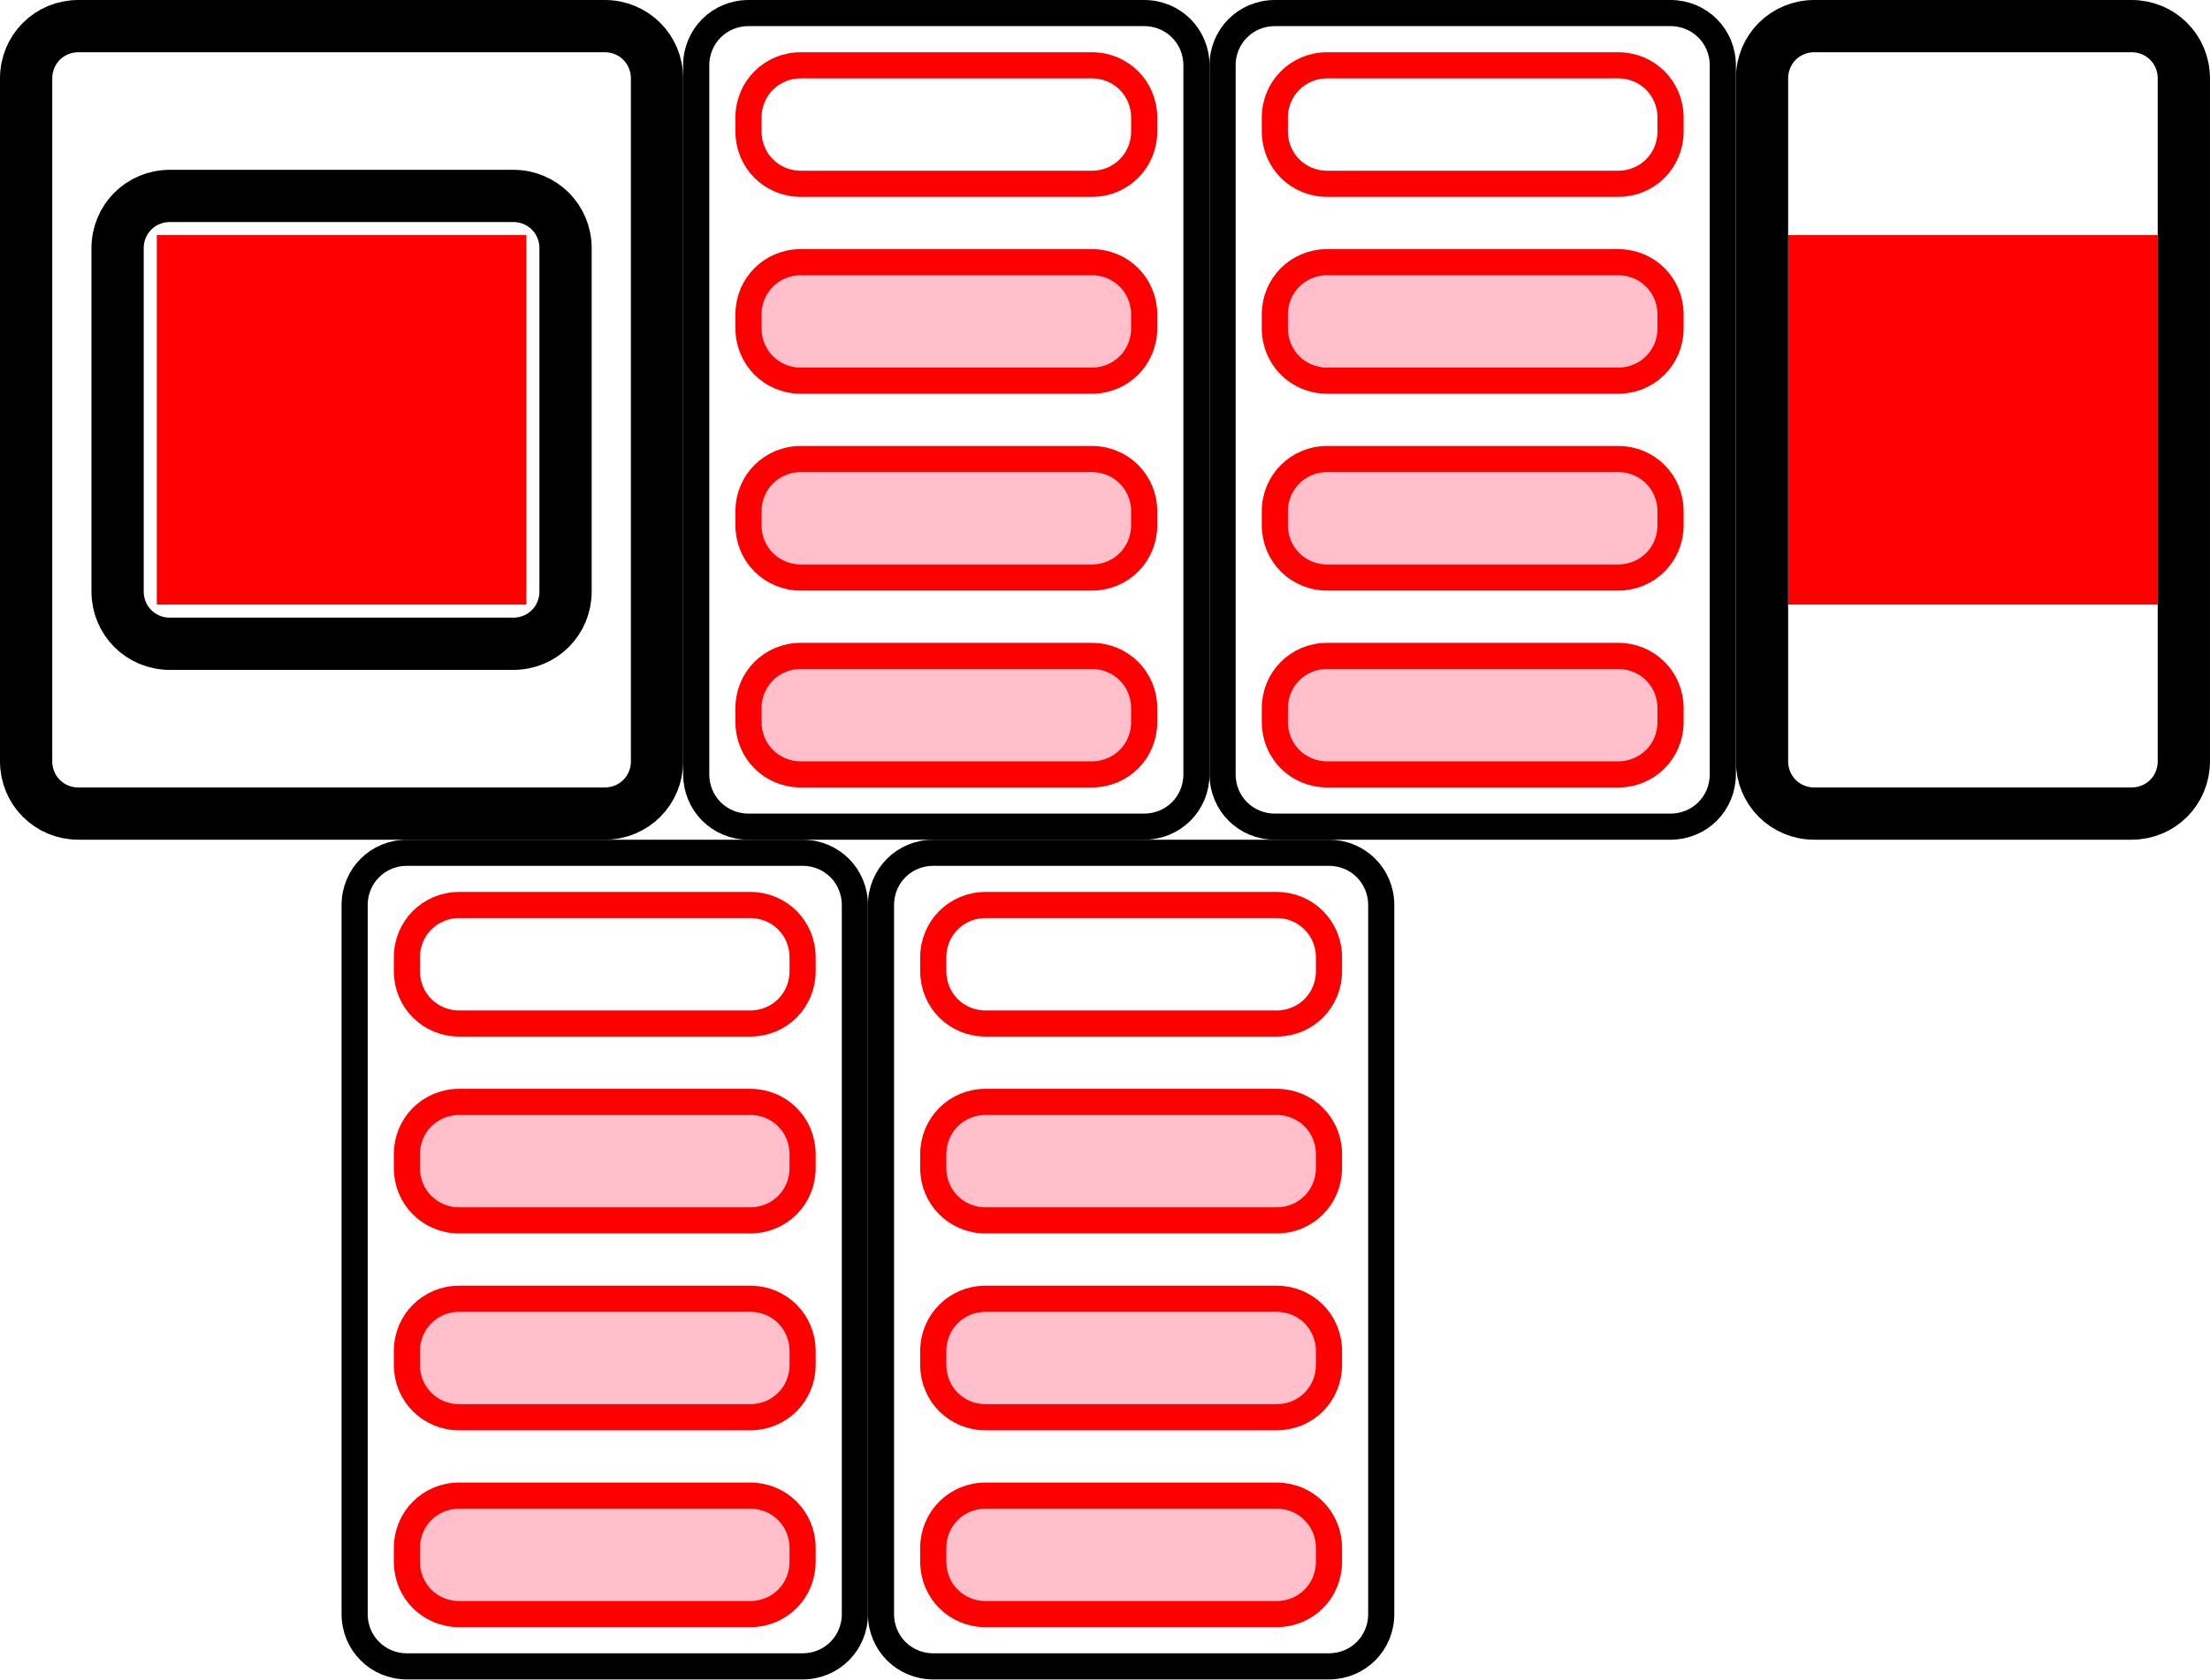
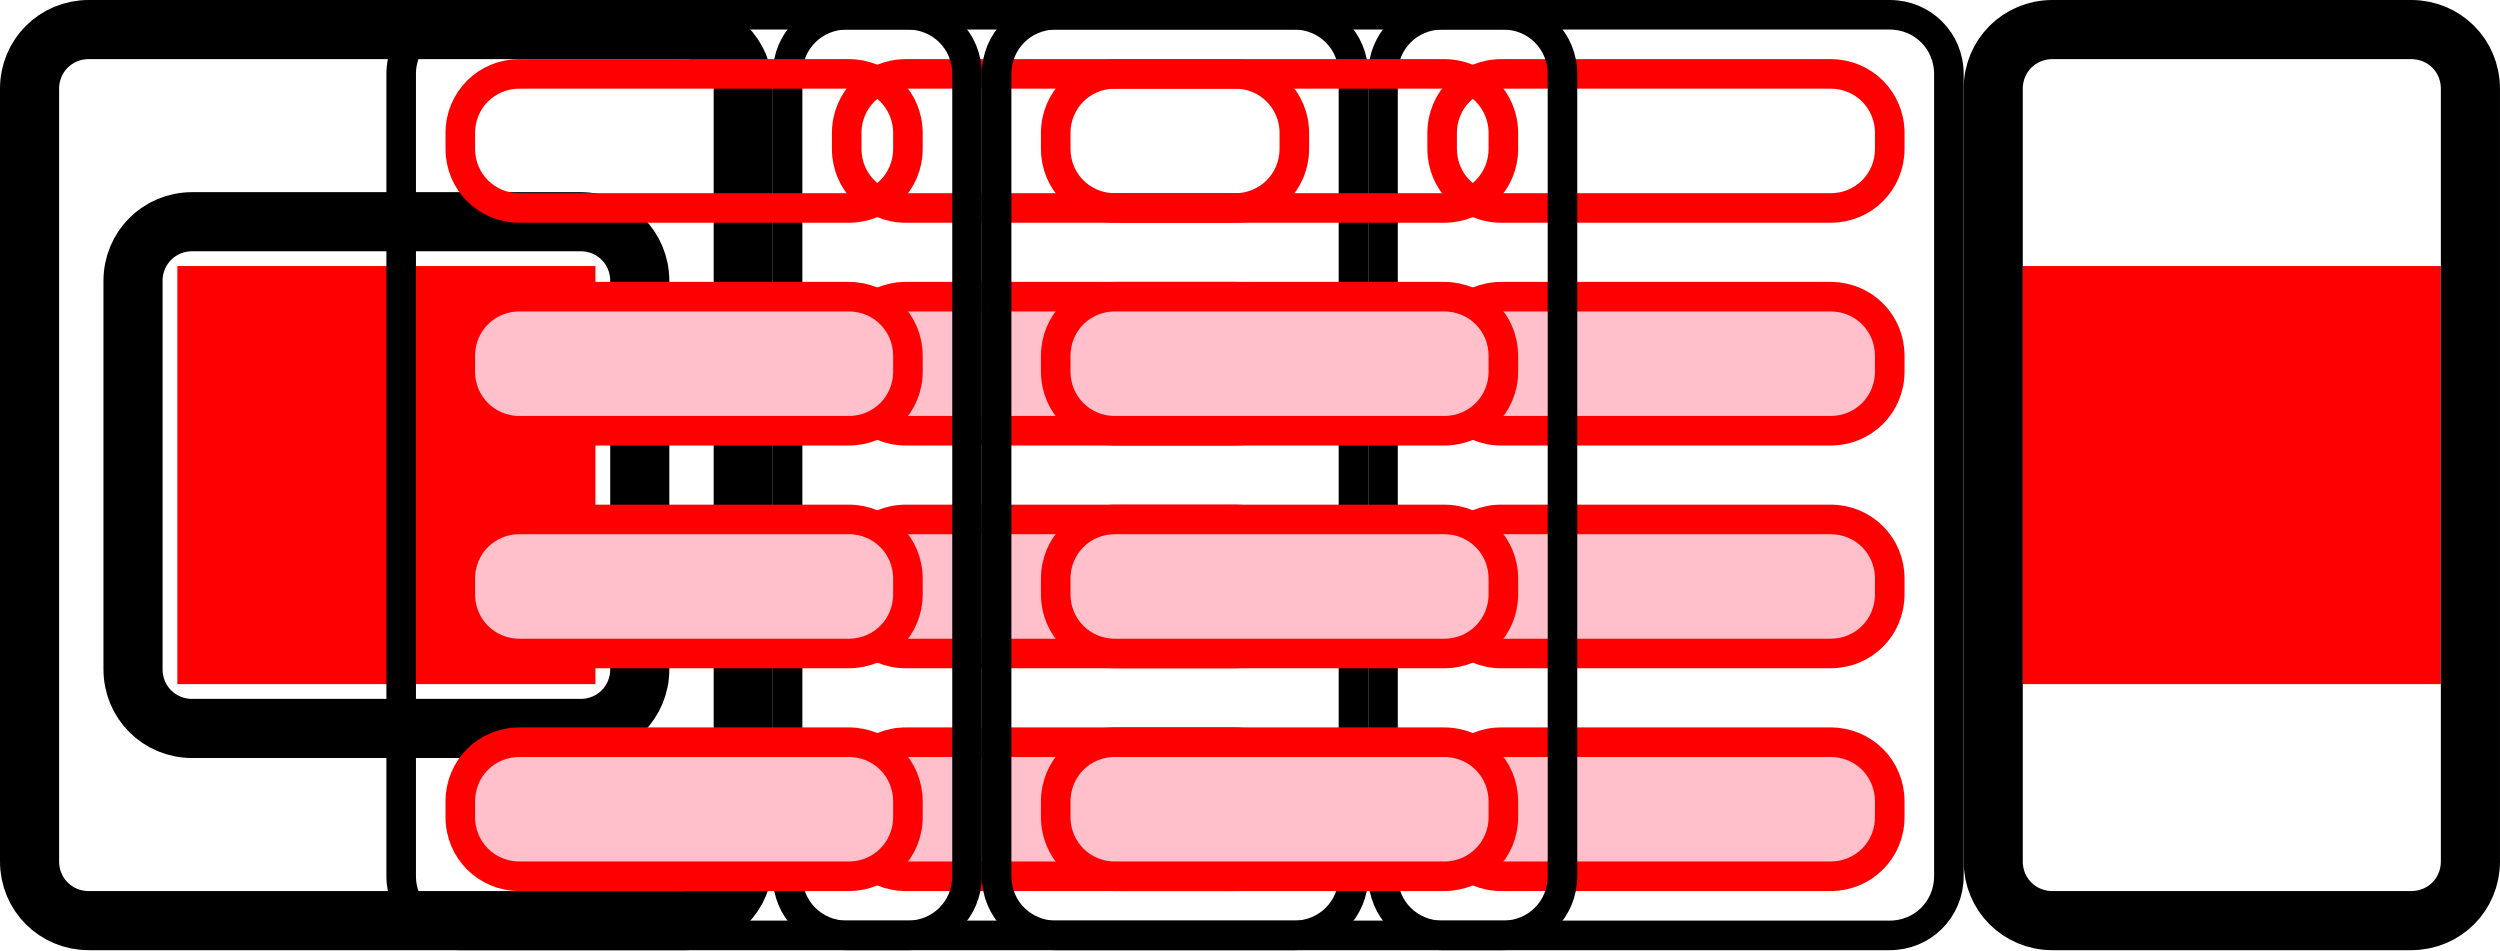
- <svg xmlns="http://www.w3.org/2000/svg" version="2.0" width="84.569mm" height="64.284mm" viewBox="-42.284 -32.142 84.569 64.284">
+ <svg xmlns="http://www.w3.org/2000/svg" version="2.0" width="84.569mm" height="32.142mm" viewBox="-42.284 -16.071 84.569 32.142">
  <defs />
  <g>
-     <g transform="translate(-29.2132 -16.0711) ">
+     <g transform="translate(-29.2132 0) ">
      <path id="box0" transform="translate(0 0) " stroke="None" fill="#ff0000" stroke-width="0" d="M 7.071,7.071 L 7.071,-7.071 L -7.071,-7.071 L -7.071,7.071 L 7.071,7.071 z" />
      <path stroke="#000000" stroke-width="2" fill="None" d="M 8.571,6.571 L 8.571,-6.571 C 8.571,-7.685 7.685,-8.571 6.571,-8.571 L -6.571,-8.571 C -7.685,-8.571 -8.571,-7.685 -8.571,-6.571 L -8.571,6.571 C -8.571,7.685 -7.685,8.571 -6.571,8.571 L 6.571,8.571 C 7.685,8.571 8.571,7.685 8.571,6.571 z" />
    </g>
-     <path stroke="#000000" stroke-width="2" fill="None" d="M -17.142,-3 L -17.142,-29.142 C -17.142,-30.256 -18.028,-31.142 -19.142,-31.142 L -39.284,-31.142 C -40.399,-31.142 -41.284,-30.256 -41.284,-29.142 L -41.284,-3 C -41.284,-1.886 -40.399,-1 -39.284,-1 L -19.142,-1 C -18.028,-1 -17.142,-1.886 -17.142,-3 z" />
-     <g id="a.fifo4.fifo4" transform="translate(-6.0711 -16.0711) ">
+     <path stroke="#000000" stroke-width="2" fill="None" d="M -17.142,13.071 L -17.142,-13.071 C -17.142,-14.185 -18.028,-15.071 -19.142,-15.071 L -39.284,-15.071 C -40.399,-15.071 -41.284,-14.185 -41.284,-13.071 L -41.284,13.071 C -41.284,14.185 -40.399,15.071 -39.284,15.071 L -19.142,15.071 C -18.028,15.071 -17.142,14.185 -17.142,13.071 z" />
+     <g id="a.fifo4.fifo4" transform="translate(-6.0711 0) ">
      <path id="a.fifo4.i0" transform="translate(0 -11.3033) " stroke="None" fill="None" stroke-width="0" d="M 7.071,1.768 L 7.071,-1.768 L -7.071,-1.768 L -7.071,1.768 L 7.071,1.768 z" />
      <path stroke="#ff0000" stroke-width="1" fill="None" d="M 7.571,-11.036 L 7.571,-11.571 C 7.571,-12.685 6.685,-13.571 5.571,-13.571 L -5.571,-13.571 C -6.685,-13.571 -7.571,-12.685 -7.571,-11.571 L -7.571,-11.036 C -7.571,-9.921 -6.685,-9.036 -5.571,-9.036 L 5.571,-9.036 C 6.685,-9.036 7.571,-9.921 7.571,-11.036 z" />
      <path stroke="None" fill="#ffc0cb" d="M 7.571,-3.5 L 7.571,-4.035 C 7.571,-5.15 6.685,-6.035 5.571,-6.035 L -5.571,-6.035 C -6.685,-6.035 -7.571,-5.15 -7.571,-4.035 L -7.571,-3.5 C -7.571,-2.386 -6.685,-1.5 -5.571,-1.5 L 5.571,-1.5 C 6.685,-1.5 7.571,-2.386 7.571,-3.5 z" />
      <path id="a.fifo4.i1" transform="translate(0 -3.7678) " stroke="None" fill="None" stroke-width="0" d="M 7.071,1.768 L 7.071,-1.768 L -7.071,-1.768 L -7.071,1.768 L 7.071,1.768 z" />
      <path stroke="#ff0000" stroke-width="1" fill="None" d="M 7.571,-3.5 L 7.571,-4.035 C 7.571,-5.15 6.685,-6.035 5.571,-6.035 L -5.571,-6.035 C -6.685,-6.035 -7.571,-5.15 -7.571,-4.035 L -7.571,-3.5 C -7.571,-2.386 -6.685,-1.5 -5.571,-1.5 L 5.571,-1.5 C 6.685,-1.5 7.571,-2.386 7.571,-3.5 z" />
      <path stroke="None" fill="#ffc0cb" d="M 7.571,4.035 L 7.571,3.5 C 7.571,2.386 6.685,1.5 5.571,1.5 L -5.571,1.5 C -6.685,1.5 -7.571,2.386 -7.571,3.5 L -7.571,4.035 C -7.571,5.15 -6.685,6.035 -5.571,6.035 L 5.571,6.035 C 6.685,6.035 7.571,5.15 7.571,4.035 z" />
      <path id="a.fifo4.i2" transform="translate(0 3.7678) " stroke="None" fill="None" stroke-width="0" d="M 7.071,1.768 L 7.071,-1.768 L -7.071,-1.768 L -7.071,1.768 L 7.071,1.768 z" />
      <path stroke="#ff0000" stroke-width="1" fill="None" d="M 7.571,4.035 L 7.571,3.5 C 7.571,2.386 6.685,1.5 5.571,1.5 L -5.571,1.5 C -6.685,1.5 -7.571,2.386 -7.571,3.5 L -7.571,4.035 C -7.571,5.15 -6.685,6.035 -5.571,6.035 L 5.571,6.035 C 6.685,6.035 7.571,5.15 7.571,4.035 z" />
      <path stroke="None" fill="#ffc0cb" d="M 7.571,11.571 L 7.571,11.036 C 7.571,9.921 6.685,9.036 5.571,9.036 L -5.571,9.036 C -6.685,9.036 -7.571,9.921 -7.571,11.036 L -7.571,11.571 C -7.571,12.685 -6.685,13.571 -5.571,13.571 L 5.571,13.571 C 6.685,13.571 7.571,12.685 7.571,11.571 z" />
      <path id="a.fifo4.i3" transform="translate(0 11.3033) " stroke="None" fill="None" stroke-width="0" d="M 7.071,1.768 L 7.071,-1.768 L -7.071,-1.768 L -7.071,1.768 L 7.071,1.768 z" />
      <path stroke="#ff0000" stroke-width="1" fill="None" d="M 7.571,11.571 L 7.571,11.036 C 7.571,9.921 6.685,9.036 5.571,9.036 L -5.571,9.036 C -6.685,9.036 -7.571,9.921 -7.571,11.036 L -7.571,11.571 C -7.571,12.685 -6.685,13.571 -5.571,13.571 L 5.571,13.571 C 6.685,13.571 7.571,12.685 7.571,11.571 z" />
    </g>
-     <path stroke="#000000" stroke-width="1" fill="None" d="M 3.5,-2.5 L 3.5,-29.642 C 3.5,-30.756 2.614,-31.642 1.5,-31.642 L -13.642,-31.642 C -14.756,-31.642 -15.642,-30.756 -15.642,-29.642 L -15.642,-2.5 C -15.642,-1.386 -14.756,-0.5 -13.642,-0.5 L 1.5,-0.5 C 2.614,-0.5 3.5,-1.386 3.5,-2.5 z" />
-     <g id="b.fifo4.fifo4" transform="translate(14.0711 -16.0711) ">
+     <path stroke="#000000" stroke-width="1" fill="None" d="M 3.5,13.571 L 3.5,-13.571 C 3.5,-14.685 2.614,-15.571 1.5,-15.571 L -13.642,-15.571 C -14.756,-15.571 -15.642,-14.685 -15.642,-13.571 L -15.642,13.571 C -15.642,14.685 -14.756,15.571 -13.642,15.571 L 1.5,15.571 C 2.614,15.571 3.5,14.685 3.5,13.571 z" />
+     <g id="b.fifo4.fifo4" transform="translate(14.0711 0) ">
      <path id="b.fifo4.i0" transform="translate(0 -11.3033) " stroke="None" fill="None" stroke-width="0" d="M 7.071,1.768 L 7.071,-1.768 L -7.071,-1.768 L -7.071,1.768 L 7.071,1.768 z" />
      <path stroke="#ff0000" stroke-width="1" fill="None" d="M 7.571,-11.036 L 7.571,-11.571 C 7.571,-12.685 6.685,-13.571 5.571,-13.571 L -5.571,-13.571 C -6.685,-13.571 -7.571,-12.685 -7.571,-11.571 L -7.571,-11.036 C -7.571,-9.921 -6.685,-9.036 -5.571,-9.036 L 5.571,-9.036 C 6.685,-9.036 7.571,-9.921 7.571,-11.036 z" />
      <path stroke="None" fill="#ffc0cb" d="M 7.571,-3.5 L 7.571,-4.035 C 7.571,-5.15 6.685,-6.035 5.571,-6.035 L -5.571,-6.035 C -6.685,-6.035 -7.571,-5.15 -7.571,-4.035 L -7.571,-3.5 C -7.571,-2.386 -6.685,-1.5 -5.571,-1.5 L 5.571,-1.5 C 6.685,-1.5 7.571,-2.386 7.571,-3.5 z" />
      <path id="b.fifo4.i1" transform="translate(0 -3.7678) " stroke="None" fill="None" stroke-width="0" d="M 7.071,1.768 L 7.071,-1.768 L -7.071,-1.768 L -7.071,1.768 L 7.071,1.768 z" />
      <path stroke="#ff0000" stroke-width="1" fill="None" d="M 7.571,-3.5 L 7.571,-4.035 C 7.571,-5.15 6.685,-6.035 5.571,-6.035 L -5.571,-6.035 C -6.685,-6.035 -7.571,-5.15 -7.571,-4.035 L -7.571,-3.5 C -7.571,-2.386 -6.685,-1.5 -5.571,-1.5 L 5.571,-1.5 C 6.685,-1.5 7.571,-2.386 7.571,-3.5 z" />
      <path stroke="None" fill="#ffc0cb" d="M 7.571,4.035 L 7.571,3.5 C 7.571,2.386 6.685,1.5 5.571,1.5 L -5.571,1.5 C -6.685,1.5 -7.571,2.386 -7.571,3.5 L -7.571,4.035 C -7.571,5.15 -6.685,6.035 -5.571,6.035 L 5.571,6.035 C 6.685,6.035 7.571,5.15 7.571,4.035 z" />
      <path id="b.fifo4.i2" transform="translate(0 3.7678) " stroke="None" fill="None" stroke-width="0" d="M 7.071,1.768 L 7.071,-1.768 L -7.071,-1.768 L -7.071,1.768 L 7.071,1.768 z" />
      <path stroke="#ff0000" stroke-width="1" fill="None" d="M 7.571,4.035 L 7.571,3.5 C 7.571,2.386 6.685,1.5 5.571,1.5 L -5.571,1.5 C -6.685,1.5 -7.571,2.386 -7.571,3.5 L -7.571,4.035 C -7.571,5.15 -6.685,6.035 -5.571,6.035 L 5.571,6.035 C 6.685,6.035 7.571,5.15 7.571,4.035 z" />
      <path stroke="None" fill="#ffc0cb" d="M 7.571,11.571 L 7.571,11.036 C 7.571,9.921 6.685,9.036 5.571,9.036 L -5.571,9.036 C -6.685,9.036 -7.571,9.921 -7.571,11.036 L -7.571,11.571 C -7.571,12.685 -6.685,13.571 -5.571,13.571 L 5.571,13.571 C 6.685,13.571 7.571,12.685 7.571,11.571 z" />
      <path id="b.fifo4.i3" transform="translate(0 11.3033) " stroke="None" fill="None" stroke-width="0" d="M 7.071,1.768 L 7.071,-1.768 L -7.071,-1.768 L -7.071,1.768 L 7.071,1.768 z" />
      <path stroke="#ff0000" stroke-width="1" fill="None" d="M 7.571,11.571 L 7.571,11.036 C 7.571,9.921 6.685,9.036 5.571,9.036 L -5.571,9.036 C -6.685,9.036 -7.571,9.921 -7.571,11.036 L -7.571,11.571 C -7.571,12.685 -6.685,13.571 -5.571,13.571 L 5.571,13.571 C 6.685,13.571 7.571,12.685 7.571,11.571 z" />
    </g>
-     <path stroke="#000000" stroke-width="1" fill="None" d="M 23.642,-2.5 L 23.642,-29.642 C 23.642,-30.756 22.756,-31.642 21.642,-31.642 L 6.5,-31.642 C 5.386,-31.642 4.5,-30.756 4.5,-29.642 L 4.5,-2.5 C 4.5,-1.386 5.386,-0.5 6.5,-0.5 L 21.642,-0.5 C 22.756,-0.5 23.642,-1.386 23.642,-2.5 z" />
-     <path id="box2" transform="translate(33.2132 -16.0711) " stroke="None" fill="#ff0000" stroke-width="0" d="M 7.071,7.071 L 7.071,-7.071 L -7.071,-7.071 L -7.071,7.071 L 7.071,7.071 z" />
-     <path stroke="#000000" stroke-width="2" fill="None" d="M 41.284,-3 L 41.284,-29.142 C 41.284,-30.256 40.399,-31.142 39.284,-31.142 L 27.142,-31.142 C 26.028,-31.142 25.142,-30.256 25.142,-29.142 L 25.142,-3 C 25.142,-1.886 26.028,-1 27.142,-1 L 39.284,-1 C 40.399,-1 41.284,-1.886 41.284,-3 z" />
-     <g id="c.2fifos.2fifos" transform="translate(-9.0711 16.0711) ">
+     <path stroke="#000000" stroke-width="1" fill="None" d="M 23.642,13.571 L 23.642,-13.571 C 23.642,-14.685 22.756,-15.571 21.642,-15.571 L 6.5,-15.571 C 5.386,-15.571 4.5,-14.685 4.5,-13.571 L 4.5,13.571 C 4.5,14.685 5.386,15.571 6.5,15.571 L 21.642,15.571 C 22.756,15.571 23.642,14.685 23.642,13.571 z" />
+     <path id="box2" transform="translate(33.2132 0) " stroke="None" fill="#ff0000" stroke-width="0" d="M 7.071,7.071 L 7.071,-7.071 L -7.071,-7.071 L -7.071,7.071 L 7.071,7.071 z" />
+     <path stroke="#000000" stroke-width="2" fill="None" d="M 41.284,13.071 L 41.284,-13.071 C 41.284,-14.185 40.399,-15.071 39.284,-15.071 L 27.142,-15.071 C 26.028,-15.071 25.142,-14.185 25.142,-13.071 L 25.142,13.071 C 25.142,14.185 26.028,15.071 27.142,15.071 L 39.284,15.071 C 40.399,15.071 41.284,14.185 41.284,13.071 z" />
+     <g id="c.2fifos.2fifos" transform="translate(-9.0711 0) ">
      <g id="c.2fifos.f0.fifo4.fifo4" transform="translate(-10.0711 0) ">
        <path id="c.2fifos.f0.fifo4.i0" transform="translate(0 -11.3033) " stroke="None" fill="None" stroke-width="0" d="M 7.071,1.768 L 7.071,-1.768 L -7.071,-1.768 L -7.071,1.768 L 7.071,1.768 z" />
        <path stroke="#ff0000" stroke-width="1" fill="None" d="M 7.571,-11.036 L 7.571,-11.571 C 7.571,-12.685 6.685,-13.571 5.571,-13.571 L -5.571,-13.571 C -6.685,-13.571 -7.571,-12.685 -7.571,-11.571 L -7.571,-11.036 C -7.571,-9.921 -6.685,-9.036 -5.571,-9.036 L 5.571,-9.036 C 6.685,-9.036 7.571,-9.921 7.571,-11.036 z" />
        <path stroke="None" fill="#ffc0cb" d="M 7.571,-3.5 L 7.571,-4.035 C 7.571,-5.15 6.685,-6.035 5.571,-6.035 L -5.571,-6.035 C -6.685,-6.035 -7.571,-5.15 -7.571,-4.035 L -7.571,-3.5 C -7.571,-2.386 -6.685,-1.5 -5.571,-1.5 L 5.571,-1.5 C 6.685,-1.5 7.571,-2.386 7.571,-3.5 z" />
        <path id="c.2fifos.f0.fifo4.i1" transform="translate(0 -3.7678) " stroke="None" fill="None" stroke-width="0" d="M 7.071,1.768 L 7.071,-1.768 L -7.071,-1.768 L -7.071,1.768 L 7.071,1.768 z" />
        <path stroke="#ff0000" stroke-width="1" fill="None" d="M 7.571,-3.5 L 7.571,-4.035 C 7.571,-5.15 6.685,-6.035 5.571,-6.035 L -5.571,-6.035 C -6.685,-6.035 -7.571,-5.15 -7.571,-4.035 L -7.571,-3.5 C -7.571,-2.386 -6.685,-1.5 -5.571,-1.5 L 5.571,-1.5 C 6.685,-1.5 7.571,-2.386 7.571,-3.5 z" />
        <path stroke="None" fill="#ffc0cb" d="M 7.571,4.035 L 7.571,3.5 C 7.571,2.386 6.685,1.5 5.571,1.5 L -5.571,1.5 C -6.685,1.5 -7.571,2.386 -7.571,3.5 L -7.571,4.035 C -7.571,5.15 -6.685,6.035 -5.571,6.035 L 5.571,6.035 C 6.685,6.035 7.571,5.15 7.571,4.035 z" />
        <path id="c.2fifos.f0.fifo4.i2" transform="translate(0 3.7678) " stroke="None" fill="None" stroke-width="0" d="M 7.071,1.768 L 7.071,-1.768 L -7.071,-1.768 L -7.071,1.768 L 7.071,1.768 z" />
        <path stroke="#ff0000" stroke-width="1" fill="None" d="M 7.571,4.035 L 7.571,3.5 C 7.571,2.386 6.685,1.5 5.571,1.5 L -5.571,1.5 C -6.685,1.5 -7.571,2.386 -7.571,3.5 L -7.571,4.035 C -7.571,5.15 -6.685,6.035 -5.571,6.035 L 5.571,6.035 C 6.685,6.035 7.571,5.15 7.571,4.035 z" />
        <path stroke="None" fill="#ffc0cb" d="M 7.571,11.571 L 7.571,11.036 C 7.571,9.921 6.685,9.036 5.571,9.036 L -5.571,9.036 C -6.685,9.036 -7.571,9.921 -7.571,11.036 L -7.571,11.571 C -7.571,12.685 -6.685,13.571 -5.571,13.571 L 5.571,13.571 C 6.685,13.571 7.571,12.685 7.571,11.571 z" />
        <path id="c.2fifos.f0.fifo4.i3" transform="translate(0 11.3033) " stroke="None" fill="None" stroke-width="0" d="M 7.071,1.768 L 7.071,-1.768 L -7.071,-1.768 L -7.071,1.768 L 7.071,1.768 z" />
        <path stroke="#ff0000" stroke-width="1" fill="None" d="M 7.571,11.571 L 7.571,11.036 C 7.571,9.921 6.685,9.036 5.571,9.036 L -5.571,9.036 C -6.685,9.036 -7.571,9.921 -7.571,11.036 L -7.571,11.571 C -7.571,12.685 -6.685,13.571 -5.571,13.571 L 5.571,13.571 C 6.685,13.571 7.571,12.685 7.571,11.571 z" />
      </g>
      <path stroke="#000000" stroke-width="1" fill="None" d="M -0.5,13.571 L -0.5,-13.571 C -0.5,-14.685 -1.386,-15.571 -2.5,-15.571 L -17.642,-15.571 C -18.756,-15.571 -19.642,-14.685 -19.642,-13.571 L -19.642,13.571 C -19.642,14.685 -18.756,15.571 -17.642,15.571 L -2.5,15.571 C -1.386,15.571 -0.5,14.685 -0.5,13.571 z" />
      <g id="c.2fifos.f1.fifo4.fifo4" transform="translate(10.0711 0) ">
        <path id="c.2fifos.f1.fifo4.i0" transform="translate(0 -11.3033) " stroke="None" fill="None" stroke-width="0" d="M 7.071,1.768 L 7.071,-1.768 L -7.071,-1.768 L -7.071,1.768 L 7.071,1.768 z" />
        <path stroke="#ff0000" stroke-width="1" fill="None" d="M 7.571,-11.036 L 7.571,-11.571 C 7.571,-12.685 6.685,-13.571 5.571,-13.571 L -5.571,-13.571 C -6.685,-13.571 -7.571,-12.685 -7.571,-11.571 L -7.571,-11.036 C -7.571,-9.921 -6.685,-9.036 -5.571,-9.036 L 5.571,-9.036 C 6.685,-9.036 7.571,-9.921 7.571,-11.036 z" />
        <path stroke="None" fill="#ffc0cb" d="M 7.571,-3.5 L 7.571,-4.035 C 7.571,-5.15 6.685,-6.035 5.571,-6.035 L -5.571,-6.035 C -6.685,-6.035 -7.571,-5.15 -7.571,-4.035 L -7.571,-3.5 C -7.571,-2.386 -6.685,-1.5 -5.571,-1.5 L 5.571,-1.5 C 6.685,-1.5 7.571,-2.386 7.571,-3.5 z" />
        <path id="c.2fifos.f1.fifo4.i1" transform="translate(0 -3.7678) " stroke="None" fill="None" stroke-width="0" d="M 7.071,1.768 L 7.071,-1.768 L -7.071,-1.768 L -7.071,1.768 L 7.071,1.768 z" />
        <path stroke="#ff0000" stroke-width="1" fill="None" d="M 7.571,-3.5 L 7.571,-4.035 C 7.571,-5.15 6.685,-6.035 5.571,-6.035 L -5.571,-6.035 C -6.685,-6.035 -7.571,-5.15 -7.571,-4.035 L -7.571,-3.5 C -7.571,-2.386 -6.685,-1.5 -5.571,-1.5 L 5.571,-1.5 C 6.685,-1.5 7.571,-2.386 7.571,-3.5 z" />
        <path stroke="None" fill="#ffc0cb" d="M 7.571,4.035 L 7.571,3.5 C 7.571,2.386 6.685,1.5 5.571,1.5 L -5.571,1.5 C -6.685,1.5 -7.571,2.386 -7.571,3.5 L -7.571,4.035 C -7.571,5.15 -6.685,6.035 -5.571,6.035 L 5.571,6.035 C 6.685,6.035 7.571,5.15 7.571,4.035 z" />
        <path id="c.2fifos.f1.fifo4.i2" transform="translate(0 3.7678) " stroke="None" fill="None" stroke-width="0" d="M 7.071,1.768 L 7.071,-1.768 L -7.071,-1.768 L -7.071,1.768 L 7.071,1.768 z" />
        <path stroke="#ff0000" stroke-width="1" fill="None" d="M 7.571,4.035 L 7.571,3.5 C 7.571,2.386 6.685,1.5 5.571,1.5 L -5.571,1.5 C -6.685,1.5 -7.571,2.386 -7.571,3.5 L -7.571,4.035 C -7.571,5.15 -6.685,6.035 -5.571,6.035 L 5.571,6.035 C 6.685,6.035 7.571,5.15 7.571,4.035 z" />
        <path stroke="None" fill="#ffc0cb" d="M 7.571,11.571 L 7.571,11.036 C 7.571,9.921 6.685,9.036 5.571,9.036 L -5.571,9.036 C -6.685,9.036 -7.571,9.921 -7.571,11.036 L -7.571,11.571 C -7.571,12.685 -6.685,13.571 -5.571,13.571 L 5.571,13.571 C 6.685,13.571 7.571,12.685 7.571,11.571 z" />
        <path id="c.2fifos.f1.fifo4.i3" transform="translate(0 11.3033) " stroke="None" fill="None" stroke-width="0" d="M 7.071,1.768 L 7.071,-1.768 L -7.071,-1.768 L -7.071,1.768 L 7.071,1.768 z" />
        <path stroke="#ff0000" stroke-width="1" fill="None" d="M 7.571,11.571 L 7.571,11.036 C 7.571,9.921 6.685,9.036 5.571,9.036 L -5.571,9.036 C -6.685,9.036 -7.571,9.921 -7.571,11.036 L -7.571,11.571 C -7.571,12.685 -6.685,13.571 -5.571,13.571 L 5.571,13.571 C 6.685,13.571 7.571,12.685 7.571,11.571 z" />
      </g>
      <path stroke="#000000" stroke-width="1" fill="None" d="M 19.642,13.571 L 19.642,-13.571 C 19.642,-14.685 18.756,-15.571 17.642,-15.571 L 2.5,-15.571 C 1.386,-15.571 0.5,-14.685 0.5,-13.571 L 0.5,13.571 C 0.5,14.685 1.386,15.571 2.5,15.571 L 17.642,15.571 C 18.756,15.571 19.642,14.685 19.642,13.571 z" />
    </g>
  </g>
</svg>
